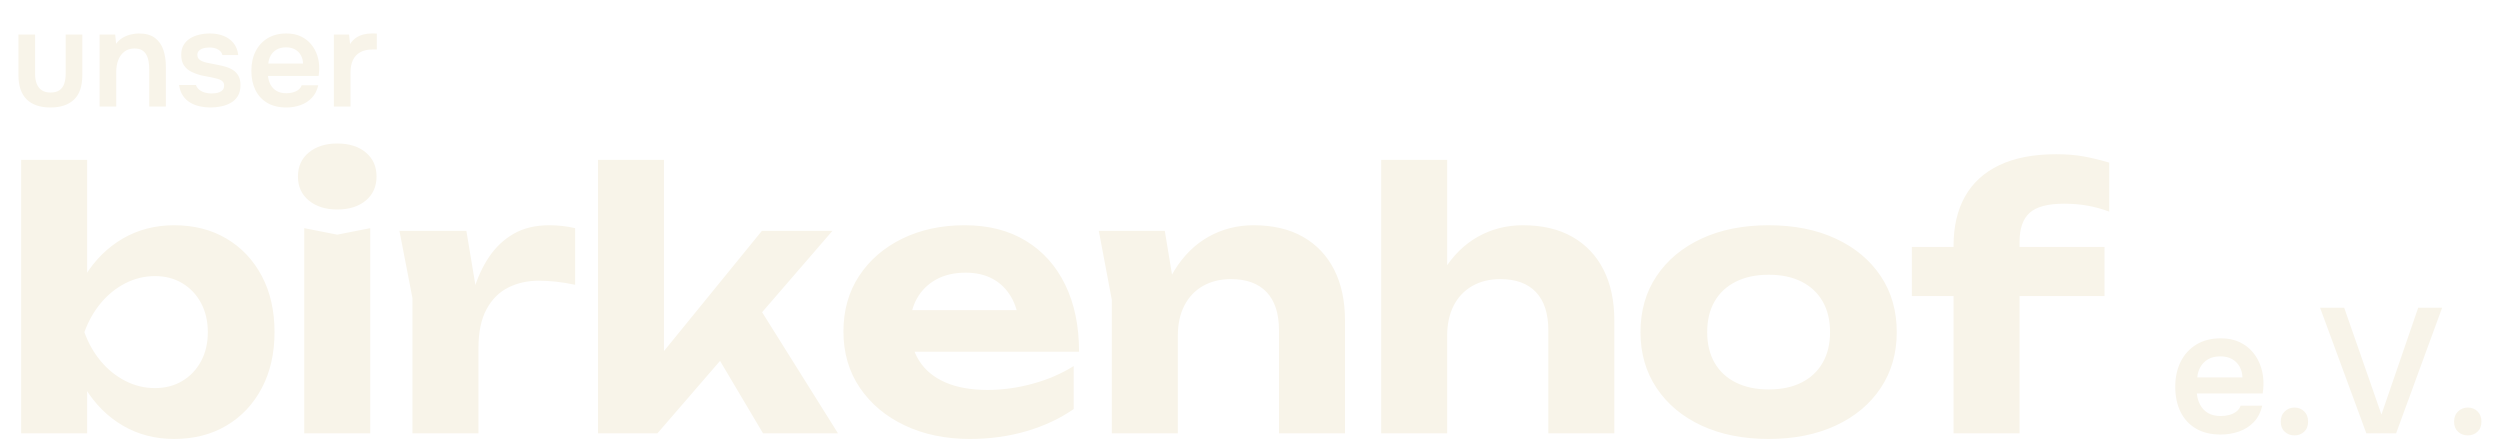
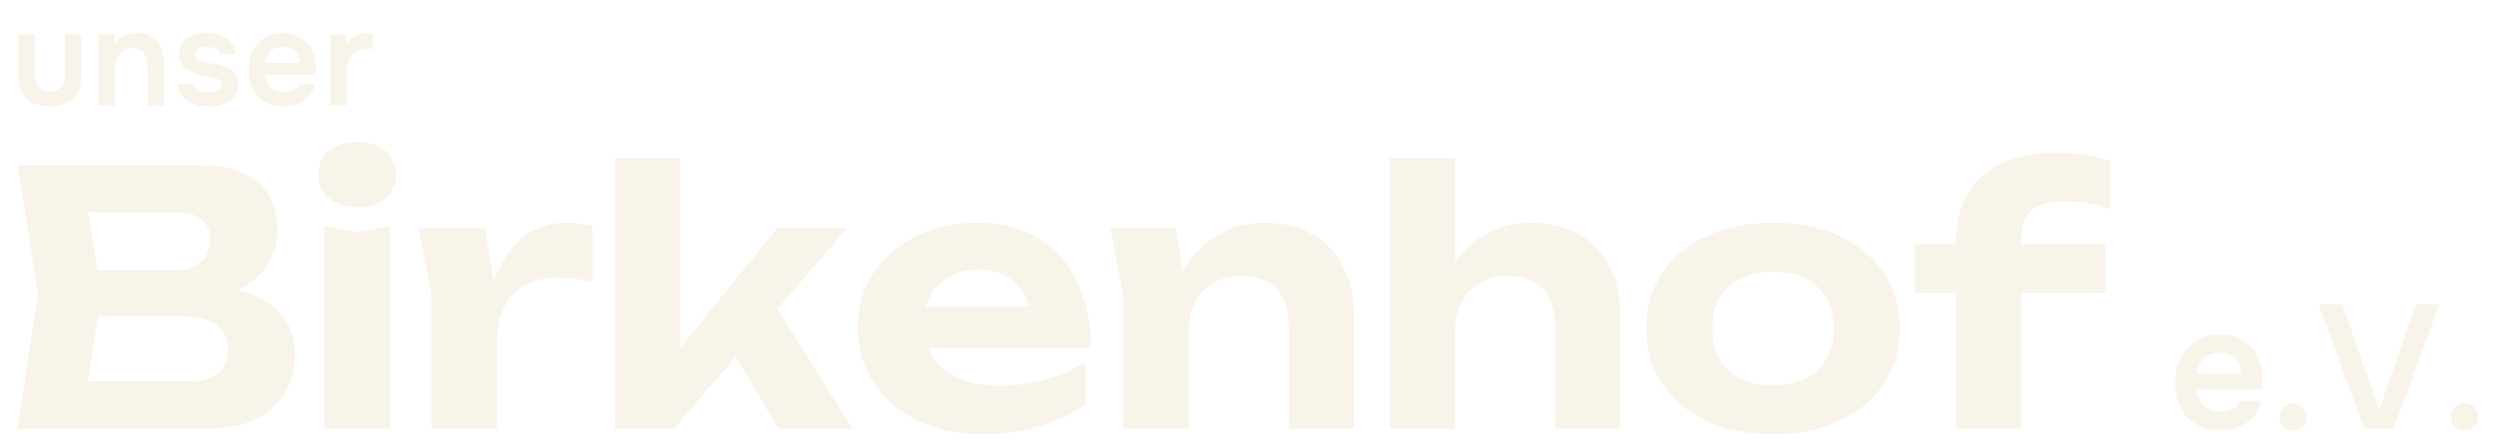
- <svg xmlns="http://www.w3.org/2000/svg" viewBox="0 0 366 65" width="366" height="65" role="img" aria-label="Unser Birkenhof e.V.">
-   <path d="M7.396 15.736Q5.12 15.736 3.91 14.556Q2.7 13.376 2.7 10.968V5.06H5.136V10.808Q5.136 11.64 5.372 12.256Q5.608 12.872 6.11 13.21Q6.612 13.548 7.396 13.548Q8.236 13.548 8.724 13.194Q9.212 12.84 9.414 12.216Q9.616 11.592 9.616 10.808V5.06H12.052V10.968Q12.052 13.44 10.83 14.588Q9.608 15.736 7.396 15.736ZM14.58 15.6V5.06H16.868L16.996 6.404Q17.412 5.848 17.976 5.52Q18.54 5.192 19.158 5.046Q19.776 4.9 20.312 4.9Q21.828 4.9 22.69 5.556Q23.552 6.212 23.918 7.314Q24.284 8.416 24.284 9.78V15.6H21.848V10.176Q21.848 9.604 21.766 9.056Q21.684 8.508 21.454 8.064Q21.224 7.62 20.804 7.358Q20.384 7.096 19.688 7.096Q18.816 7.096 18.214 7.556Q17.612 8.016 17.314 8.792Q17.016 9.568 17.016 10.532V15.6ZM30.812 15.736Q30.068 15.736 29.31 15.58Q28.552 15.424 27.898 15.052Q27.244 14.68 26.8 14.04Q26.356 13.4 26.22 12.444H28.684Q28.836 12.872 29.19 13.15Q29.544 13.428 30.01 13.556Q30.476 13.684 30.932 13.684Q31.22 13.684 31.548 13.644Q31.876 13.604 32.166 13.478Q32.456 13.352 32.634 13.124Q32.812 12.896 32.812 12.516Q32.812 12.18 32.636 11.976Q32.46 11.772 32.152 11.642Q31.844 11.512 31.416 11.432Q30.928 11.304 30.416 11.222Q29.904 11.14 29.408 11.024Q28.664 10.832 28.004 10.502Q27.344 10.172 26.938 9.582Q26.532 8.992 26.532 8.024Q26.532 7.188 26.878 6.594Q27.224 6 27.824 5.626Q28.424 5.252 29.178 5.076Q29.932 4.9 30.74 4.9Q31.812 4.9 32.698 5.242Q33.584 5.584 34.168 6.282Q34.752 6.98 34.876 8.06H32.56Q32.46 7.568 31.948 7.26Q31.436 6.952 30.66 6.952Q30.388 6.952 30.08 6.998Q29.772 7.044 29.504 7.164Q29.236 7.284 29.064 7.498Q28.892 7.712 28.892 8.048Q28.892 8.344 29.054 8.568Q29.216 8.792 29.528 8.936Q29.84 9.08 30.26 9.176Q30.92 9.316 31.664 9.454Q32.408 9.592 32.936 9.744Q33.584 9.92 34.098 10.248Q34.612 10.576 34.91 11.108Q35.208 11.64 35.208 12.452Q35.208 13.424 34.818 14.06Q34.428 14.696 33.78 15.06Q33.132 15.424 32.354 15.58Q31.576 15.736 30.812 15.736ZM41.928 15.736Q40.272 15.736 39.128 15.062Q37.984 14.388 37.392 13.176Q36.8 11.964 36.8 10.364Q36.8 8.752 37.414 7.526Q38.028 6.3 39.176 5.6Q40.324 4.9 41.932 4.9Q43.14 4.9 44.042 5.326Q44.944 5.752 45.556 6.492Q46.168 7.232 46.464 8.174Q46.76 9.116 46.736 10.16Q46.724 10.404 46.706 10.636Q46.688 10.868 46.644 11.112H39.232Q39.296 11.816 39.608 12.396Q39.92 12.976 40.492 13.314Q41.064 13.652 41.92 13.652Q42.424 13.652 42.882 13.53Q43.34 13.408 43.686 13.144Q44.032 12.88 44.164 12.484H46.592Q46.336 13.616 45.64 14.338Q44.944 15.06 43.972 15.398Q43 15.736 41.928 15.736ZM44.364 9.304Q44.352 8.644 44.056 8.104Q43.76 7.564 43.214 7.248Q42.668 6.932 41.872 6.932Q41.036 6.932 40.474 7.272Q39.912 7.612 39.62 8.152Q39.328 8.692 39.28 9.304ZM48.88 15.6V5.06H51.104L51.248 6.444Q51.648 5.84 52.158 5.508Q52.668 5.176 53.25 5.038Q53.832 4.9 54.448 4.9Q54.668 4.9 54.858 4.904Q55.048 4.908 55.164 4.916V7.244H54.52Q53.48 7.244 52.758 7.638Q52.036 8.032 51.676 8.778Q51.316 9.524 51.316 10.596V15.6Z" fill="#F8F4E9" />
-   <path d="M3.097 23.4H12.758V42.814L11.461 45.347V52.328L12.758 54.816V63.44H3.097ZM9.516 48.63Q10.293 43.857 12.476 40.352Q14.659 36.847 18.001 34.911Q21.343 32.976 25.498 32.976Q29.861 32.976 33.166 34.937Q36.47 36.899 38.331 40.416Q40.191 43.932 40.191 48.63Q40.191 53.277 38.331 56.807Q36.47 60.338 33.166 62.3Q29.861 64.262 25.498 64.262Q21.32 64.262 17.989 62.314Q14.659 60.367 12.488 56.848Q10.317 53.329 9.516 48.63ZM30.425 48.63Q30.425 46.228 29.437 44.376Q28.449 42.523 26.703 41.471Q24.957 40.42 22.693 40.42Q20.405 40.42 18.35 41.471Q16.294 42.523 14.755 44.376Q13.216 46.228 12.353 48.63Q13.216 51.033 14.755 52.874Q16.294 54.714 18.35 55.766Q20.405 56.818 22.693 56.818Q24.957 56.818 26.703 55.766Q28.449 54.714 29.437 52.874Q30.425 51.033 30.425 48.63ZM44.541 33.402 49.371 34.354 54.202 33.402V63.44H44.541ZM49.363 30.67Q46.816 30.67 45.217 29.358Q43.618 28.046 43.618 25.839Q43.618 23.631 45.217 22.32Q46.816 21.008 49.363 21.008Q51.979 21.008 53.552 22.32Q55.125 23.631 55.125 25.839Q55.125 28.046 53.552 29.358Q51.979 30.67 49.363 30.67ZM58.477 33.797H68.279L70.047 44.439V63.44H60.385V43.654ZM84.198 33.402V41.694Q82.774 41.382 81.398 41.237Q80.023 41.093 78.874 41.093Q76.411 41.093 74.409 42.095Q72.407 43.098 71.227 45.275Q70.047 47.453 70.047 50.947L68.136 48.578Q68.484 45.412 69.319 42.588Q70.153 39.764 71.605 37.608Q73.057 35.451 75.223 34.213Q77.389 32.976 80.423 32.976Q81.346 32.976 82.321 33.082Q83.296 33.189 84.198 33.402ZM97.206 55.598 94.528 54.683 111.54 33.797H121.867L96.247 63.44H87.545V23.4H97.206ZM103.098 48.927 110.287 43.657 122.681 63.44H111.706ZM141.983 64.262Q136.648 64.262 132.469 62.288Q128.289 60.315 125.884 56.772Q123.479 53.23 123.479 48.532Q123.479 43.885 125.778 40.392Q128.076 36.899 132.097 34.937Q136.118 32.976 141.222 32.976Q146.442 32.976 150.185 35.256Q153.928 37.536 155.951 41.692Q157.973 45.848 157.973 51.49H131.264V45.406H152.651L149.201 47.564Q149.022 45.144 148.01 43.438Q146.999 41.733 145.331 40.825Q143.663 39.918 141.37 39.918Q138.874 39.918 137.062 40.915Q135.249 41.912 134.247 43.684Q133.245 45.456 133.245 47.811Q133.245 50.736 134.563 52.812Q135.881 54.889 138.412 55.987Q140.943 57.086 144.57 57.086Q147.88 57.086 151.206 56.172Q154.531 55.258 157.188 53.591V59.883Q154.203 61.963 150.306 63.112Q146.409 64.262 141.983 64.262ZM160.865 33.797H170.526L172.435 45.365V63.44H162.773V43.909ZM183.526 32.976Q187.78 32.976 190.762 34.675Q193.744 36.374 195.325 39.491Q196.906 42.609 196.906 46.907V63.44H187.244V48.35Q187.244 44.681 185.437 42.771Q183.63 40.862 180.219 40.862Q177.85 40.862 176.09 41.878Q174.33 42.895 173.382 44.75Q172.435 46.605 172.435 49.135L169.364 47.531Q169.949 42.814 171.943 39.578Q173.937 36.343 176.93 34.659Q179.923 32.976 183.526 32.976ZM202.205 23.4H211.866V63.44H202.205ZM222.958 32.976Q227.211 32.976 230.194 34.675Q233.176 36.374 234.757 39.491Q236.337 42.609 236.337 46.907V63.44H226.676V48.35Q226.676 44.681 224.869 42.771Q223.062 40.862 219.651 40.862Q217.282 40.862 215.522 41.878Q213.762 42.895 212.814 44.75Q211.866 46.605 211.866 49.135L208.796 47.531Q209.381 42.814 211.375 39.578Q213.369 36.343 216.362 34.659Q219.354 32.976 222.958 32.976ZM258.923 64.262Q253.313 64.262 249.096 62.3Q244.878 60.338 242.523 56.804Q240.167 53.269 240.167 48.627Q240.167 43.932 242.523 40.416Q244.878 36.899 249.099 34.937Q253.32 32.976 258.93 32.976Q264.54 32.976 268.757 34.937Q272.974 36.899 275.33 40.412Q277.685 43.926 277.685 48.628Q277.685 53.277 275.33 56.807Q272.974 60.338 268.753 62.3Q264.532 64.262 258.923 64.262ZM258.931 57.015Q261.75 57.015 263.752 56.001Q265.754 54.987 266.837 53.106Q267.92 51.225 267.92 48.63Q267.92 46.002 266.837 44.126Q265.754 42.25 263.752 41.236Q261.75 40.222 258.931 40.222Q256.155 40.222 254.127 41.236Q252.099 42.25 251.016 44.126Q249.933 46.002 249.933 48.619Q249.933 51.236 251.016 53.111Q252.099 54.987 254.127 56.001Q256.155 57.015 258.931 57.015ZM302.19 29.819Q298.628 29.819 297.145 31.151Q295.662 32.482 295.662 35.396V63.44H286V35.974Q286 31.756 287.676 28.768Q289.351 25.779 292.704 24.179Q296.057 22.578 301.036 22.578Q303.295 22.578 305.081 22.907Q306.868 23.236 308.789 23.808V30.984Q307.234 30.397 305.611 30.108Q303.987 29.819 302.19 29.819ZM279.895 43.342V36.153H308.1V43.342Z" fill="#F8F4E9" />
-   <path d="M325.123 63.617Q322.97 63.617 321.483 62.741Q319.996 61.864 319.226 60.289Q318.457 58.713 318.457 56.633Q318.457 54.538 319.255 52.944Q320.053 51.35 321.545 50.44Q323.038 49.53 325.128 49.53Q326.699 49.53 327.871 50.084Q329.044 50.638 329.839 51.6Q330.635 52.562 331.02 53.786Q331.405 55.011 331.373 56.368Q331.358 56.685 331.334 56.987Q331.311 57.288 331.254 57.606H321.618Q321.702 58.521 322.107 59.275Q322.513 60.029 323.256 60.468Q324 60.908 325.113 60.908Q325.768 60.908 326.363 60.749Q326.959 60.59 327.408 60.247Q327.858 59.904 328.03 59.389H331.186Q330.853 60.861 329.949 61.799Q329.044 62.738 327.78 63.177Q326.517 63.617 325.123 63.617ZM328.29 55.255Q328.274 54.397 327.889 53.695Q327.505 52.993 326.795 52.582Q326.085 52.172 325.05 52.172Q323.963 52.172 323.233 52.614Q322.502 53.056 322.123 53.758Q321.743 54.46 321.681 55.255ZM335.908 63.742Q335.065 63.742 334.483 63.206Q333.901 62.67 333.901 61.734Q333.901 60.788 334.493 60.226Q335.086 59.665 335.918 59.665Q336.75 59.665 337.327 60.221Q337.905 60.778 337.905 61.724Q337.905 62.67 337.327 63.206Q336.75 63.742 335.908 63.742ZM346.433 63.44 339.657 45.048H343.188L348.643 60.689L354.025 45.048H357.53L350.79 63.44ZM361.284 63.742Q360.441 63.742 359.859 63.206Q359.277 62.67 359.277 61.734Q359.277 60.788 359.869 60.226Q360.462 59.665 361.294 59.665Q362.126 59.665 362.703 60.221Q363.281 60.778 363.281 61.724Q363.281 62.67 362.703 63.206Q362.126 63.742 361.284 63.742Z" fill="#F8F4E9" />
+ <svg xmlns="http://www.w3.org/2000/svg" viewBox="0 0 370 65" width="370" height="65" role="img" aria-label="Unser Birkenhof e.V.">
+   <path d="M7.4 15.74Q5.12 15.74 3.91 14.56Q2.7 13.38 2.7 10.97V5.06H5.14V10.81Q5.14 11.64 5.37 12.26Q5.61 12.87 6.11 13.21Q6.61 13.55 7.4 13.55Q8.24 13.55 8.72 13.19Q9.21 12.84 9.41 12.22Q9.62 11.59 9.62 10.81V5.06H12.05V10.97Q12.05 13.44 10.83 14.59Q9.61 15.74 7.4 15.74ZM14.58 15.6V5.06H16.87L17 6.4Q17.41 5.85 17.98 5.52Q18.54 5.19 19.16 5.05Q19.78 4.9 20.31 4.9Q21.83 4.9 22.69 5.56Q23.55 6.21 23.92 7.31Q24.28 8.42 24.28 9.78V15.6H21.85V10.18Q21.85 9.6 21.77 9.06Q21.68 8.51 21.45 8.06Q21.22 7.62 20.8 7.36Q20.38 7.1 19.69 7.1Q18.82 7.1 18.21 7.56Q17.61 8.02 17.31 8.79Q17.02 9.57 17.02 10.53V15.6ZM30.81 15.74Q30.07 15.74 29.31 15.58Q28.55 15.42 27.9 15.05Q27.24 14.68 26.8 14.04Q26.36 13.4 26.22 12.44H28.68Q28.84 12.87 29.19 13.15Q29.54 13.43 30.01 13.56Q30.48 13.68 30.93 13.68Q31.22 13.68 31.55 13.64Q31.88 13.6 32.17 13.48Q32.46 13.35 32.63 13.12Q32.81 12.9 32.81 12.52Q32.81 12.18 32.64 11.98Q32.46 11.77 32.15 11.64Q31.84 11.51 31.42 11.43Q30.93 11.3 30.42 11.22Q29.9 11.14 29.41 11.02Q28.66 10.83 28 10.5Q27.34 10.17 26.94 9.58Q26.53 8.99 26.53 8.02Q26.53 7.19 26.88 6.59Q27.22 6 27.82 5.63Q28.42 5.25 29.18 5.08Q29.93 4.9 30.74 4.9Q31.81 4.9 32.7 5.24Q33.58 5.58 34.17 6.28Q34.75 6.98 34.88 8.06H32.56Q32.46 7.57 31.95 7.26Q31.44 6.95 30.66 6.95Q30.39 6.95 30.08 7Q29.77 7.04 29.5 7.16Q29.24 7.28 29.06 7.5Q28.89 7.71 28.89 8.05Q28.89 8.34 29.05 8.57Q29.22 8.79 29.53 8.94Q29.84 9.08 30.26 9.18Q30.92 9.32 31.66 9.45Q32.41 9.59 32.94 9.74Q33.58 9.92 34.1 10.25Q34.61 10.58 34.91 11.11Q35.21 11.64 35.21 12.45Q35.21 13.42 34.82 14.06Q34.43 14.7 33.78 15.06Q33.13 15.42 32.35 15.58Q31.58 15.74 30.81 15.74ZM41.93 15.74Q40.27 15.74 39.13 15.06Q37.98 14.39 37.39 13.18Q36.8 11.96 36.8 10.36Q36.8 8.75 37.41 7.53Q38.03 6.3 39.18 5.6Q40.32 4.9 41.93 4.9Q43.14 4.9 44.04 5.33Q44.94 5.75 45.56 6.49Q46.17 7.23 46.46 8.17Q46.76 9.12 46.74 10.16Q46.72 10.4 46.71 10.64Q46.69 10.87 46.64 11.11H39.23Q39.3 11.82 39.61 12.4Q39.92 12.98 40.49 13.31Q41.06 13.65 41.92 13.65Q42.42 13.65 42.88 13.53Q43.34 13.41 43.69 13.14Q44.03 12.88 44.16 12.48H46.59Q46.34 13.62 45.64 14.34Q44.94 15.06 43.97 15.4Q43 15.74 41.93 15.74ZM44.36 9.3Q44.35 8.64 44.06 8.1Q43.76 7.56 43.21 7.25Q42.67 6.93 41.87 6.93Q41.04 6.93 40.47 7.27Q39.91 7.61 39.62 8.15Q39.33 8.69 39.28 9.3ZM48.88 15.6V5.06H51.1L51.25 6.44Q51.65 5.84 52.16 5.51Q52.67 5.18 53.25 5.04Q53.83 4.9 54.45 4.9Q54.67 4.9 54.86 4.9Q55.05 4.91 55.16 4.92V7.24H54.52Q53.48 7.24 52.76 7.64Q52.04 8.03 51.68 8.78Q51.32 9.52 51.32 10.6V15.6Z" fill="#F8F4E9" />
+   <path d="M29.55 44.28 30.39 42.38Q34.92 42.48 37.87 43.78Q40.82 45.09 42.25 47.34Q43.67 49.59 43.67 52.55Q43.67 55.69 42.21 58.15Q40.76 60.61 37.87 62.03Q34.99 63.44 30.68 63.44H2.59L5.62 43.42L2.59 24.44H29.67Q35.08 24.44 38.08 26.96Q41.07 29.48 41.07 33.93Q41.07 36.36 39.94 38.58Q38.81 40.8 36.3 42.34Q33.78 43.87 29.55 44.28ZM12.3 61.07 8.54 56.41H28.33Q30.87 56.41 32.31 55.18Q33.74 53.96 33.74 51.74Q33.74 49.51 32.15 48.18Q30.56 46.84 27.45 46.84H11.23V40H26.19Q28.32 40 29.73 38.78Q31.14 37.56 31.14 35.4Q31.14 33.69 29.93 32.58Q28.73 31.47 26.48 31.47H8.57L12.3 26.81L15 43.42ZM 48.02,33.4 L 52.86,34.35 L 57.69,33.4 L 57.69,63.44 L 48.02,63.44 ZM 52.85,30.67 Q 50.3,30.67 48.7,29.36 Q 47.1,28.05 47.1,25.84 Q 47.1,23.63 48.7,22.32 Q 50.3,21.01 52.85,21.01 Q 55.46,21.01 57.04,22.32 Q 58.61,23.63 58.61,25.84 Q 58.61,28.05 57.04,29.36 Q 55.46,30.67 52.85,30.67 ZM 61.96,33.8 L 71.76,33.8 L 73.53,44.44 L 73.53,63.44 L 63.87,63.44 L 63.87,43.65 ZM 87.68,33.4 L 87.68,41.69 Q 86.26,41.38 84.88,41.24 Q 83.51,41.09 82.36,41.09 Q 79.9,41.09 77.89,42.1 Q 75.89,43.1 74.71,45.28 Q 73.53,47.45 73.53,50.95 L 71.62,48.58 Q 71.97,45.41 72.8,42.59 Q 73.64,39.76 75.09,37.61 Q 76.54,35.45 78.71,34.21 Q 80.87,32.98 83.91,32.98 Q 84.83,32.98 85.81,33.08 Q 86.78,33.19 87.68,33.4 ZM 100.69,55.6 L 98.01,54.68 L 115.02,33.8 L 125.35,33.8 L 99.73,63.44 L 91.03,63.44 L 91.03,23.4 L 100.69,23.4 ZM 106.58,48.93 L 113.77,43.66 L 126.17,63.44 L 115.19,63.44 ZM 145.47,64.26 Q 140.13,64.26 135.95,62.29 Q 131.77,60.31 129.37,56.77 Q 126.96,53.23 126.96,48.53 Q 126.96,43.89 129.26,40.39 Q 131.56,36.9 135.58,34.94 Q 139.6,32.98 144.71,32.98 Q 149.93,32.98 153.67,35.26 Q 157.41,37.54 159.43,41.69 Q 161.46,45.85 161.46,51.49 L 134.75,51.49 L 134.75,45.41 L 156.14,45.41 L 152.68,47.56 Q 152.51,45.14 151.49,43.44 Q 150.48,41.73 148.81,40.83 Q 147.15,39.92 144.85,39.92 Q 142.36,39.92 140.55,40.91 Q 138.73,41.91 137.73,43.68 Q 136.73,45.46 136.73,47.81 Q 136.73,50.74 138.05,52.81 Q 139.37,54.89 141.9,55.99 Q 144.43,57.09 148.05,57.09 Q 151.36,57.09 154.69,56.17 Q 158.02,55.26 160.67,53.59 L 160.67,59.88 Q 157.69,61.96 153.79,63.11 Q 149.89,64.26 145.47,64.26 ZM 164.35,33.8 L 174.01,33.8 L 175.92,45.36 L 175.92,63.44 L 166.26,63.44 L 166.26,43.91 ZM 187.01,32.98 Q 191.26,32.98 194.25,34.67 Q 197.23,36.37 198.81,39.49 Q 200.39,42.61 200.39,46.91 L 200.39,63.44 L 190.73,63.44 L 190.73,48.35 Q 190.73,44.68 188.92,42.77 Q 187.11,40.86 183.7,40.86 Q 181.33,40.86 179.57,41.88 Q 177.81,42.89 176.87,44.75 Q 175.92,46.61 175.92,49.13 L 172.85,47.53 Q 173.43,42.81 175.43,39.58 Q 177.42,36.34 180.41,34.66 Q 183.41,32.98 187.01,32.98 ZM 205.69,23.4 L 215.35,23.4 L 215.35,63.44 L 205.69,63.44 ZM 226.44,32.98 Q 230.7,32.98 233.68,34.67 Q 236.66,36.37 238.24,39.49 Q 239.82,42.61 239.82,46.91 L 239.82,63.44 L 230.16,63.44 L 230.16,48.35 Q 230.16,44.68 228.35,42.77 Q 226.55,40.86 223.13,40.86 Q 220.77,40.86 219.01,41.88 Q 217.25,42.89 216.3,44.75 Q 215.35,46.61 215.35,49.13 L 212.28,47.53 Q 212.86,42.81 214.86,39.58 Q 216.85,36.34 219.85,34.66 Q 222.84,32.98 226.44,32.98 ZM 262.41,64.26 Q 256.8,64.26 252.58,62.3 Q 248.36,60.34 246.01,56.8 Q 243.65,53.27 243.65,48.63 Q 243.65,43.93 246.01,40.42 Q 248.36,36.9 252.58,34.94 Q 256.8,32.98 262.41,32.98 Q 268.02,32.98 272.24,34.94 Q 276.46,36.9 278.81,40.41 Q 281.17,43.93 281.17,48.63 Q 281.17,53.28 278.81,56.81 Q 276.46,60.34 272.24,62.3 Q 268.02,64.26 262.41,64.26 ZM 262.41,57.02 Q 265.23,57.02 267.24,56 Q 269.24,54.99 270.32,53.11 Q 271.4,51.23 271.4,48.63 Q 271.4,46 270.32,44.13 Q 269.24,42.25 267.24,41.24 Q 265.23,40.22 262.41,40.22 Q 259.64,40.22 257.61,41.24 Q 255.58,42.25 254.5,44.13 Q 253.42,46 253.42,48.62 Q 253.42,51.24 254.5,53.11 Q 255.58,54.99 257.61,56 Q 259.64,57.02 262.41,57.02 ZM 305.67,29.82 Q 302.11,29.82 300.63,31.15 Q 299.15,32.48 299.15,35.4 L 299.15,63.44 L 289.48,63.44 L 289.48,35.97 Q 289.48,31.76 291.16,28.77 Q 292.84,25.78 296.19,24.18 Q 299.54,22.58 304.52,22.58 Q 306.78,22.58 308.57,22.91 Q 310.35,23.24 312.27,23.81 L 312.27,30.98 Q 310.72,30.4 309.09,30.11 Q 307.47,29.82 305.67,29.82 ZM 283.38,43.34 L 283.38,36.15 L 311.58,36.15 L 311.58,43.34 Z" fill="#F8F4E9" />
+   <path d="M 328.61,63.62 Q 326.45,63.62 324.97,62.74 Q 323.48,61.86 322.71,60.29 Q 321.94,58.71 321.94,56.63 Q 321.94,54.54 322.74,52.94 Q 323.54,51.35 325.03,50.44 Q 326.52,49.53 328.61,49.53 Q 330.18,49.53 331.36,50.08 Q 332.53,50.64 333.32,51.6 Q 334.12,52.56 334.5,53.79 Q 334.89,55.01 334.86,56.37 Q 334.84,56.69 334.82,56.99 Q 334.8,57.29 334.74,57.61 L 325.1,57.61 Q 325.19,58.52 325.59,59.27 Q 326,60.03 326.74,60.47 Q 327.48,60.91 328.6,60.91 Q 329.25,60.91 329.85,60.75 Q 330.44,60.59 330.89,60.25 Q 331.34,59.9 331.51,59.39 L 334.67,59.39 Q 334.34,60.86 333.43,61.8 Q 332.53,62.74 331.26,63.18 Q 330,63.62 328.61,63.62 Z M 331.77,55.26 Q 331.76,54.4 331.37,53.7 Q 330.99,52.99 330.28,52.58 Q 329.57,52.17 328.53,52.17 Q 327.45,52.17 326.72,52.61 Q 325.99,53.06 325.61,53.76 Q 325.23,54.46 325.16,55.26 Z M 339.39,63.74 Q 338.55,63.74 337.97,63.21 Q 337.38,62.67 337.38,61.73 Q 337.38,60.79 337.98,60.23 Q 338.57,59.66 339.4,59.66 Q 340.23,59.66 340.81,60.22 Q 341.39,60.78 341.39,61.72 Q 341.39,62.67 340.81,63.21 Q 340.23,63.74 339.39,63.74 Z M 349.92,63.44 L 343.14,45.05 L 346.67,45.05 L 352.13,60.69 L 357.51,45.05 L 361.01,45.05 L 354.27,63.44 Z M 364.77,63.74 Q 363.93,63.74 363.34,63.21 Q 362.76,62.67 362.76,61.73 Q 362.76,60.79 363.35,60.23 Q 363.95,59.66 364.78,59.66 Q 365.61,59.66 366.19,60.22 Q 366.76,60.78 366.76,61.72 Q 366.76,62.67 366.19,63.21 Q 365.61,63.74 364.77,63.74 Z" fill="#F8F4E9" />
</svg>
